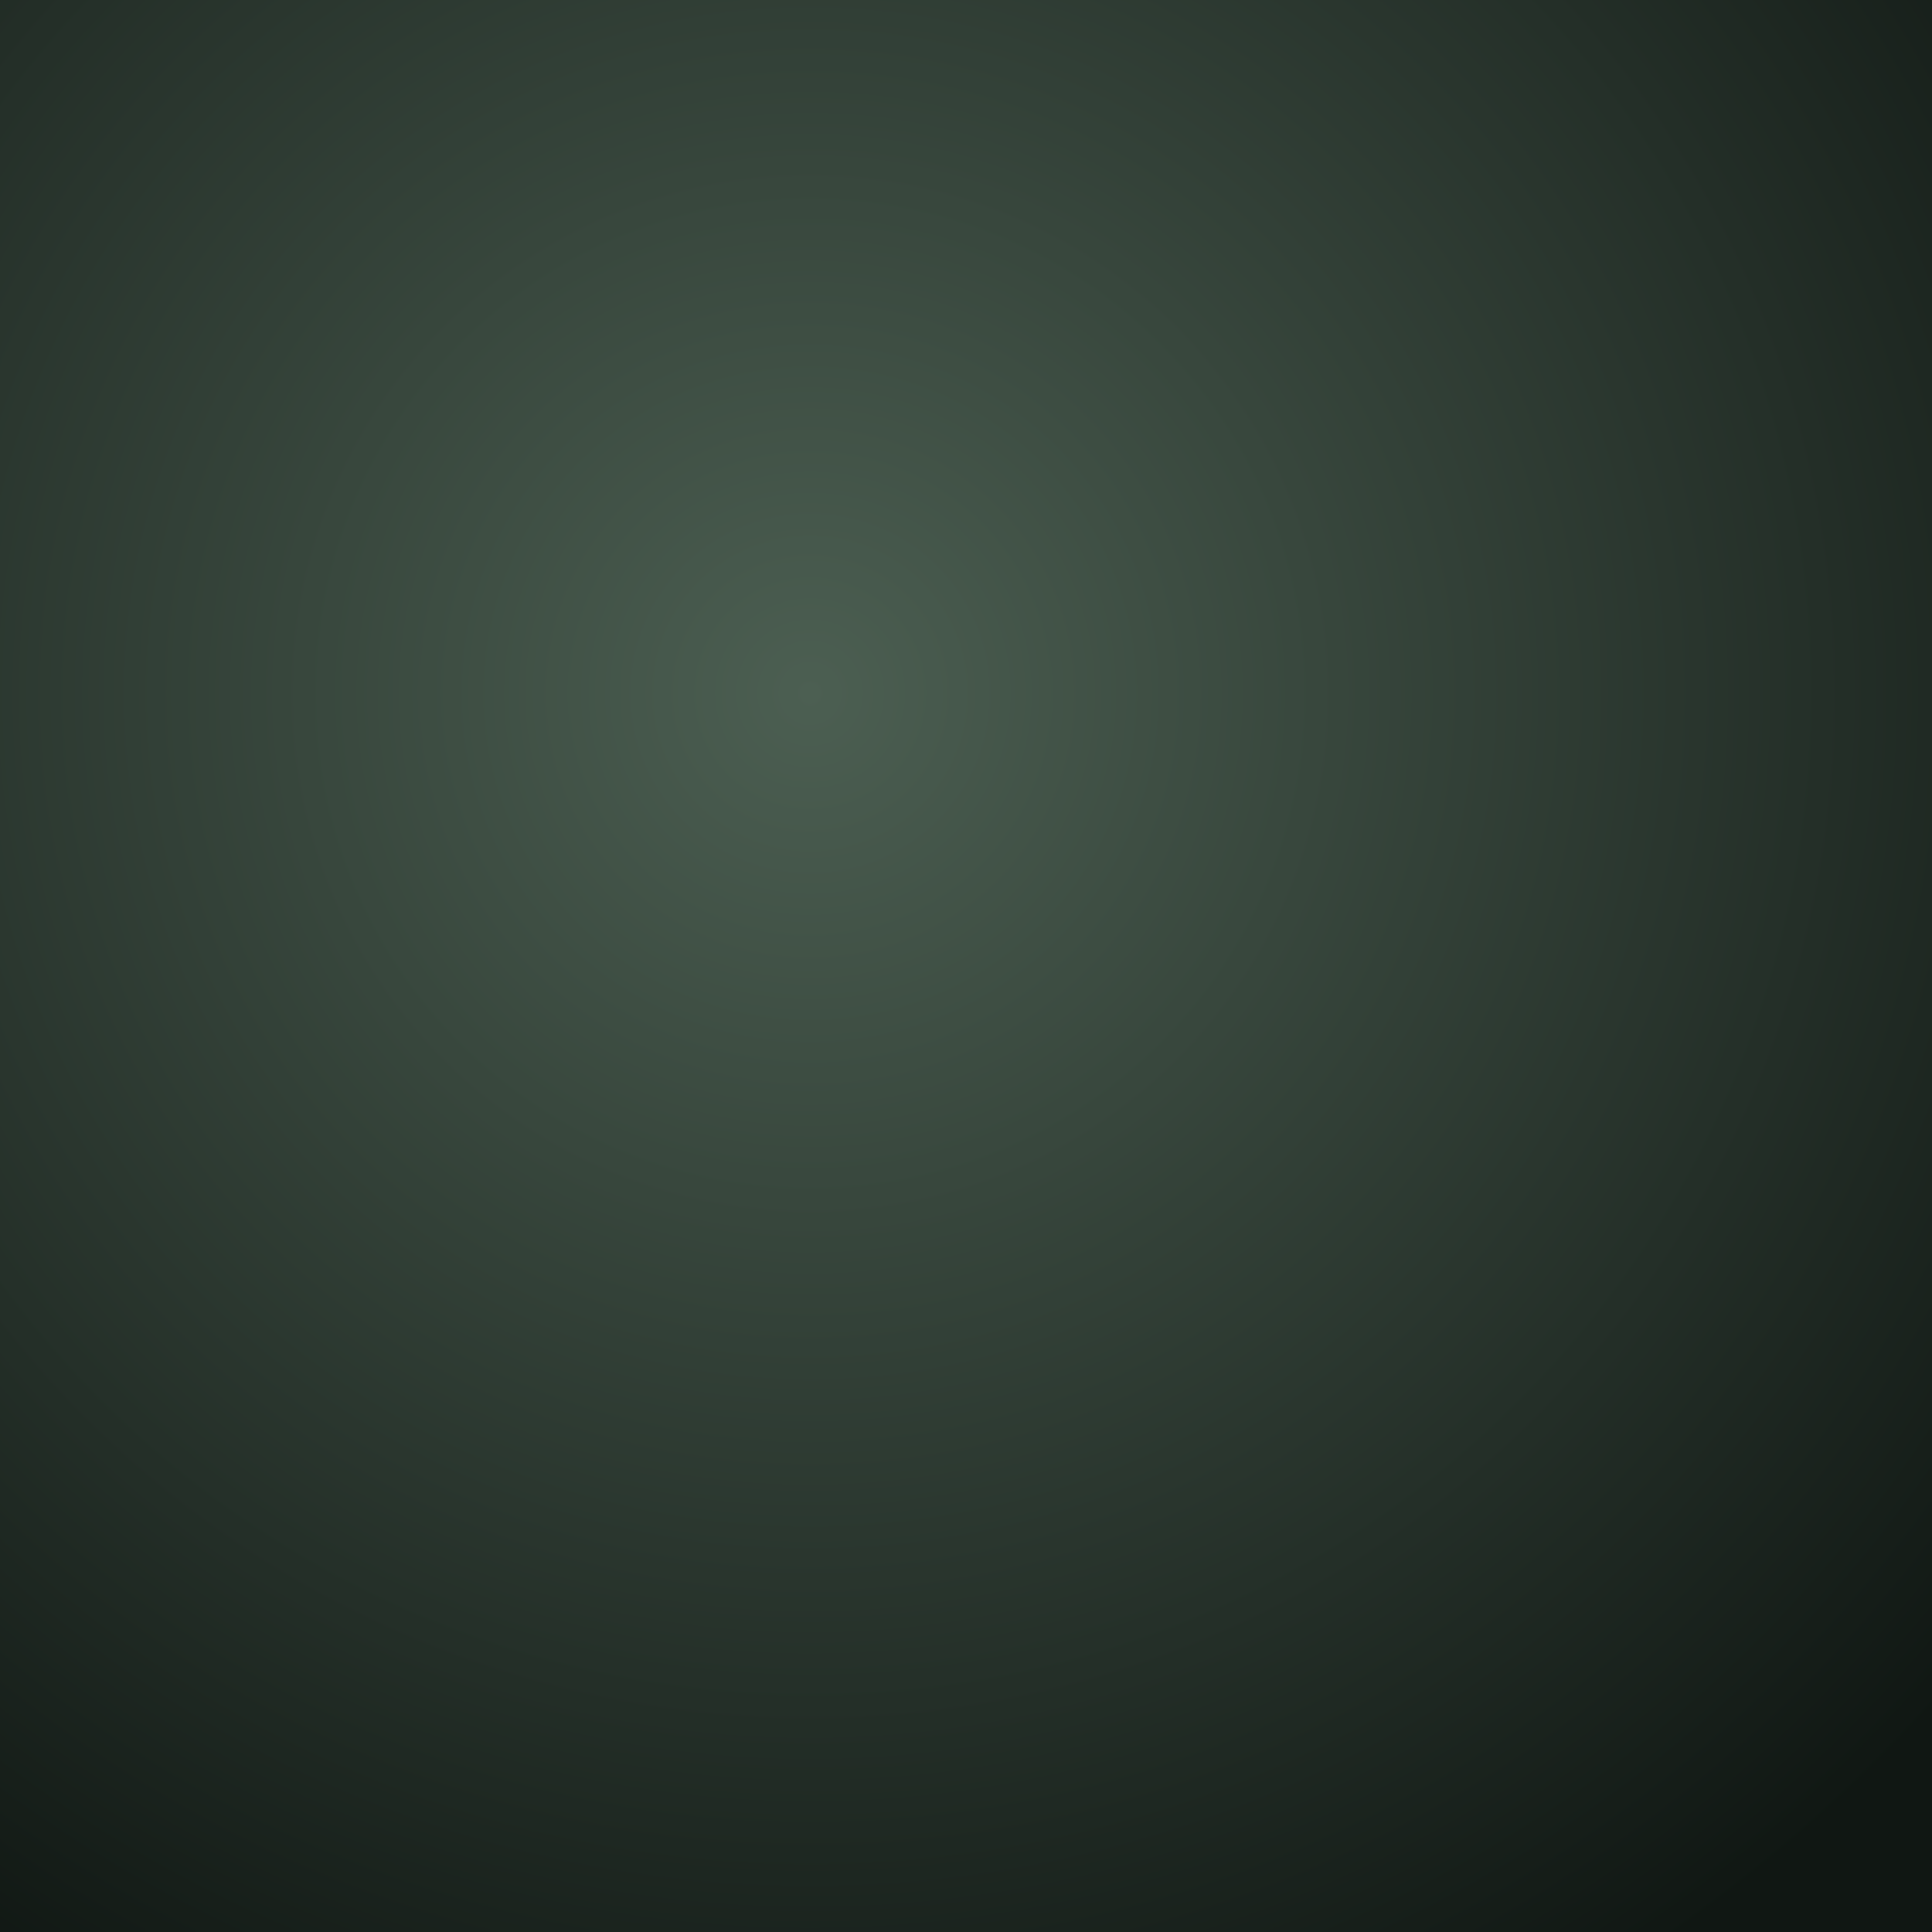
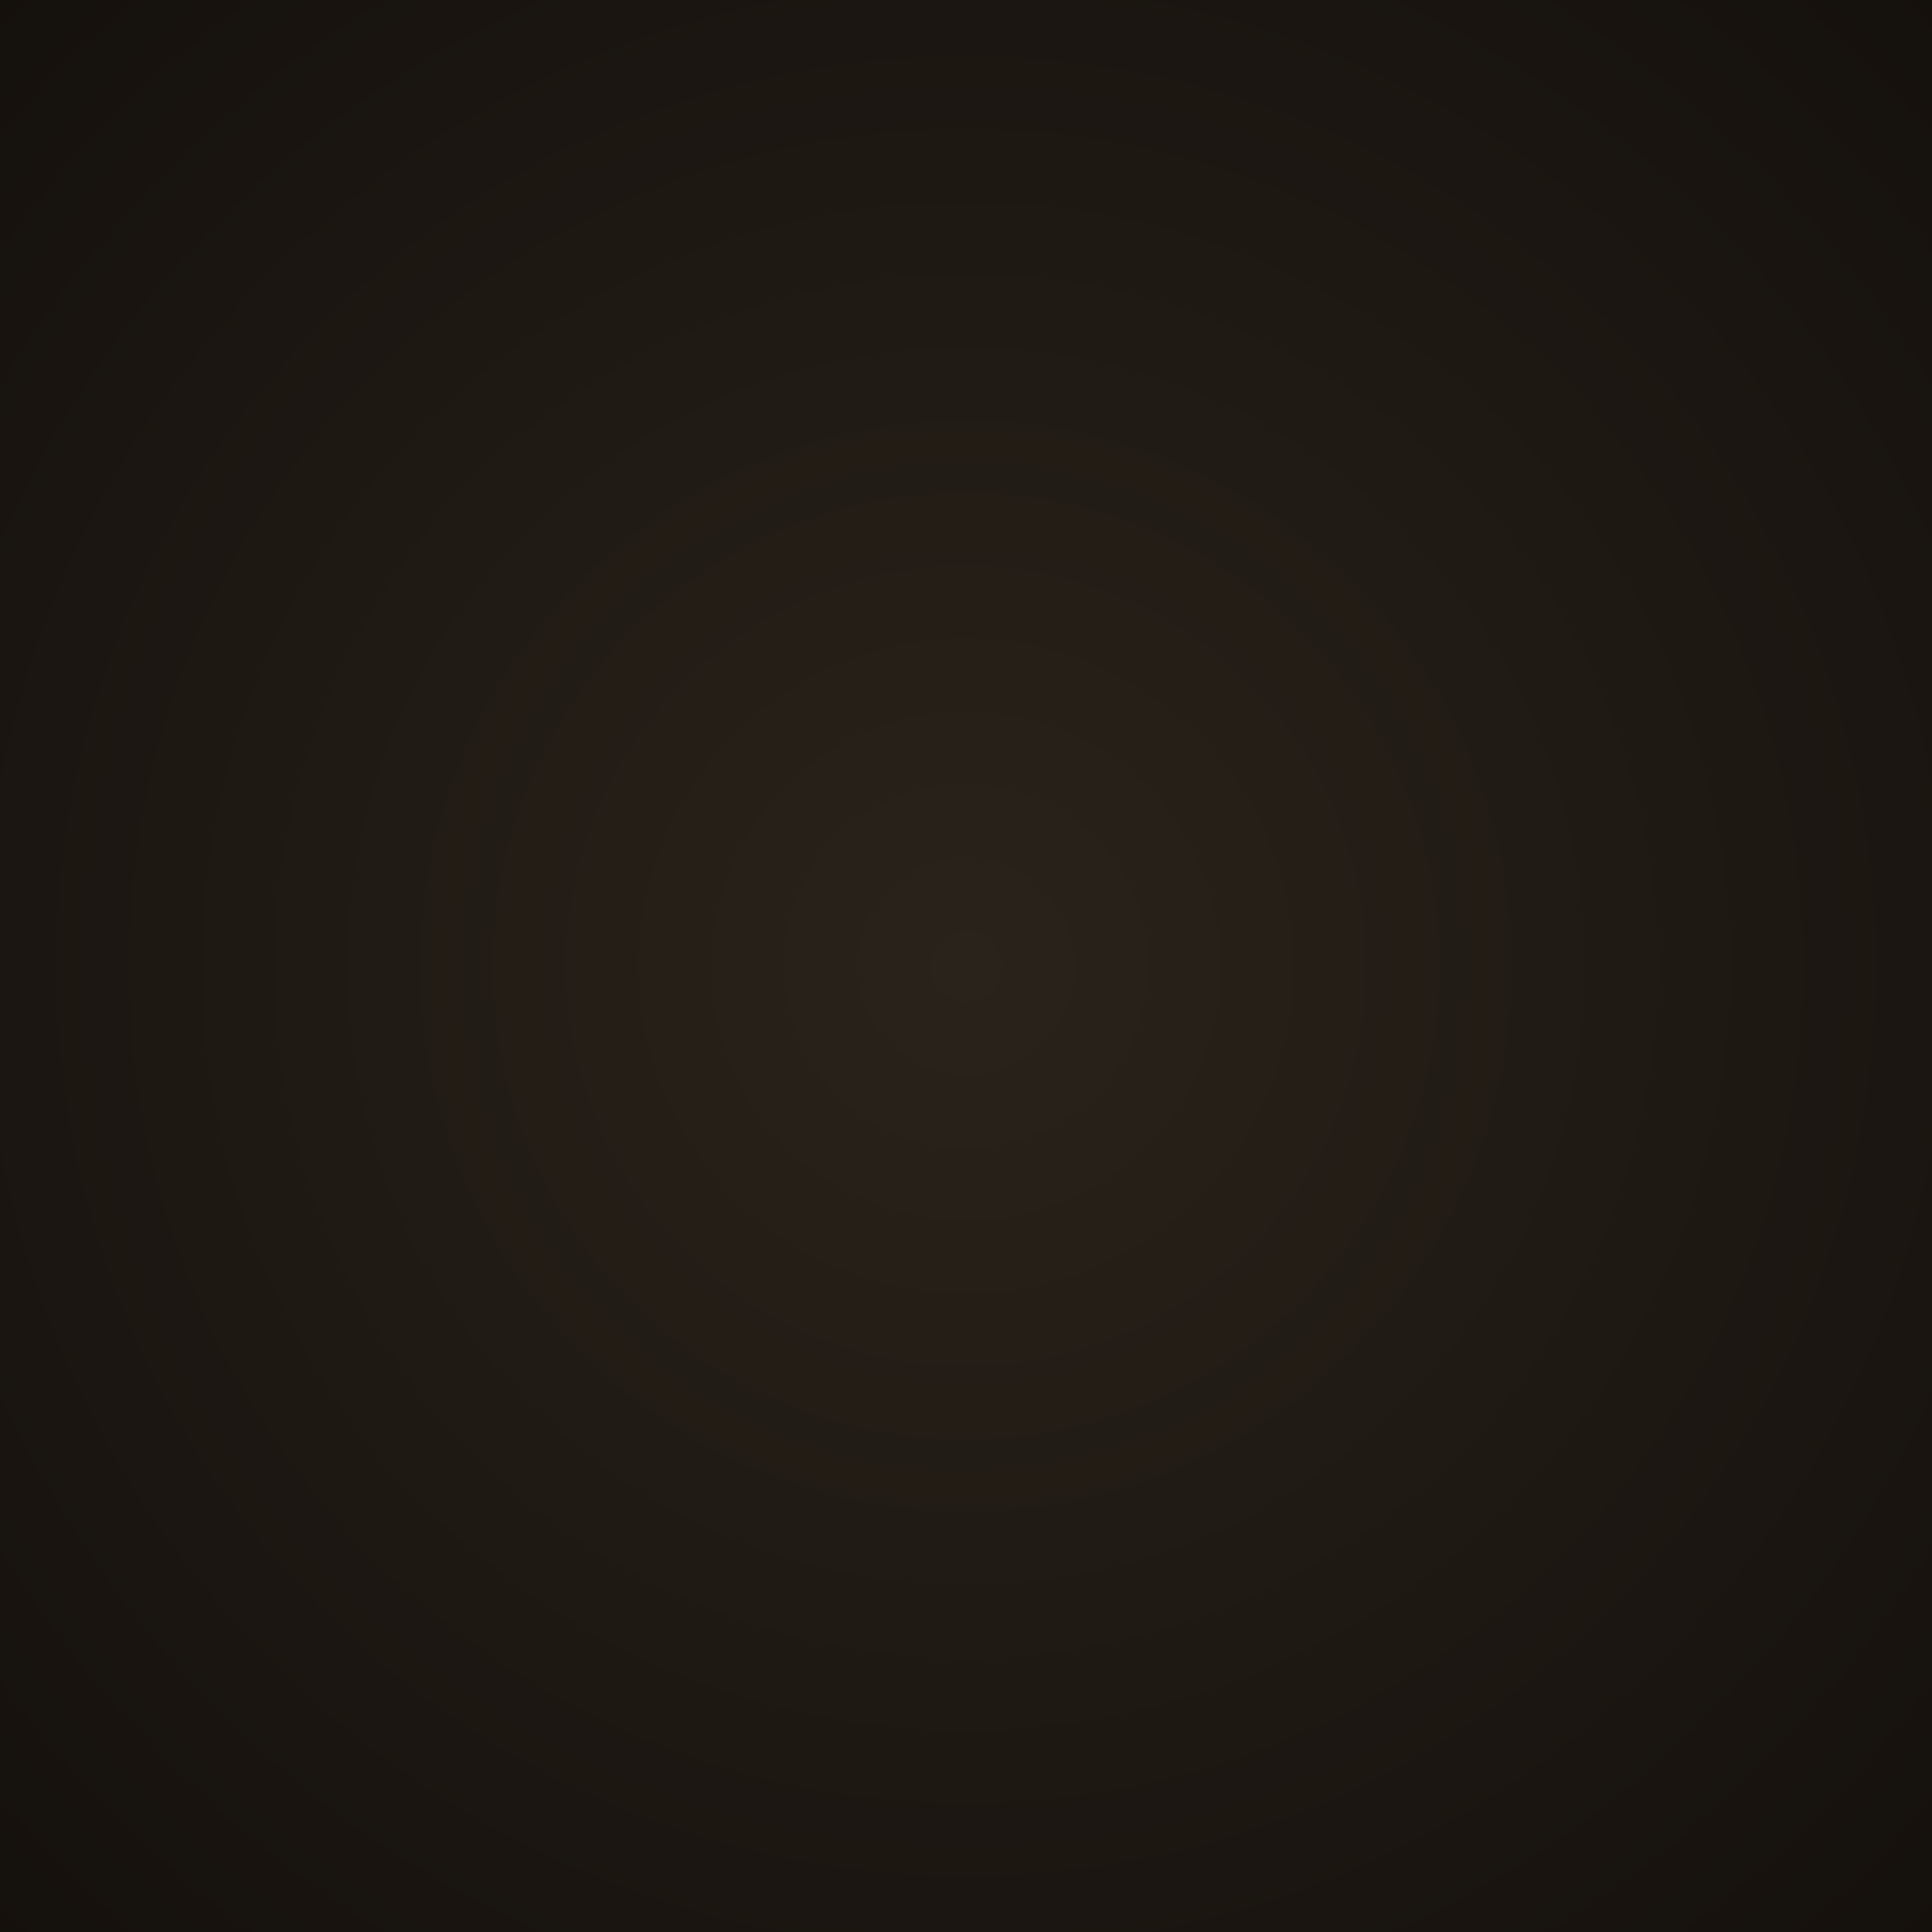
<svg xmlns="http://www.w3.org/2000/svg" viewBox="0 0 1024 1024" role="img" aria-label="Mimoza adaptive icon background">
  <defs>
-     <radialGradient id="bg" cx="42%" cy="36%" r="78%">
-       <stop stop-color="#4C5F52" />
-       <stop offset="1" stop-color="#101713" />
+     <radialGradient id="bg" cx="50%" cy="50%" r="71%">
+       <stop stop-color="#2A231B" />
+       <stop offset="1" stop-color="#14100C" />
    </radialGradient>
  </defs>
  <rect width="1024" height="1024" fill="url(#bg)" />
</svg>
